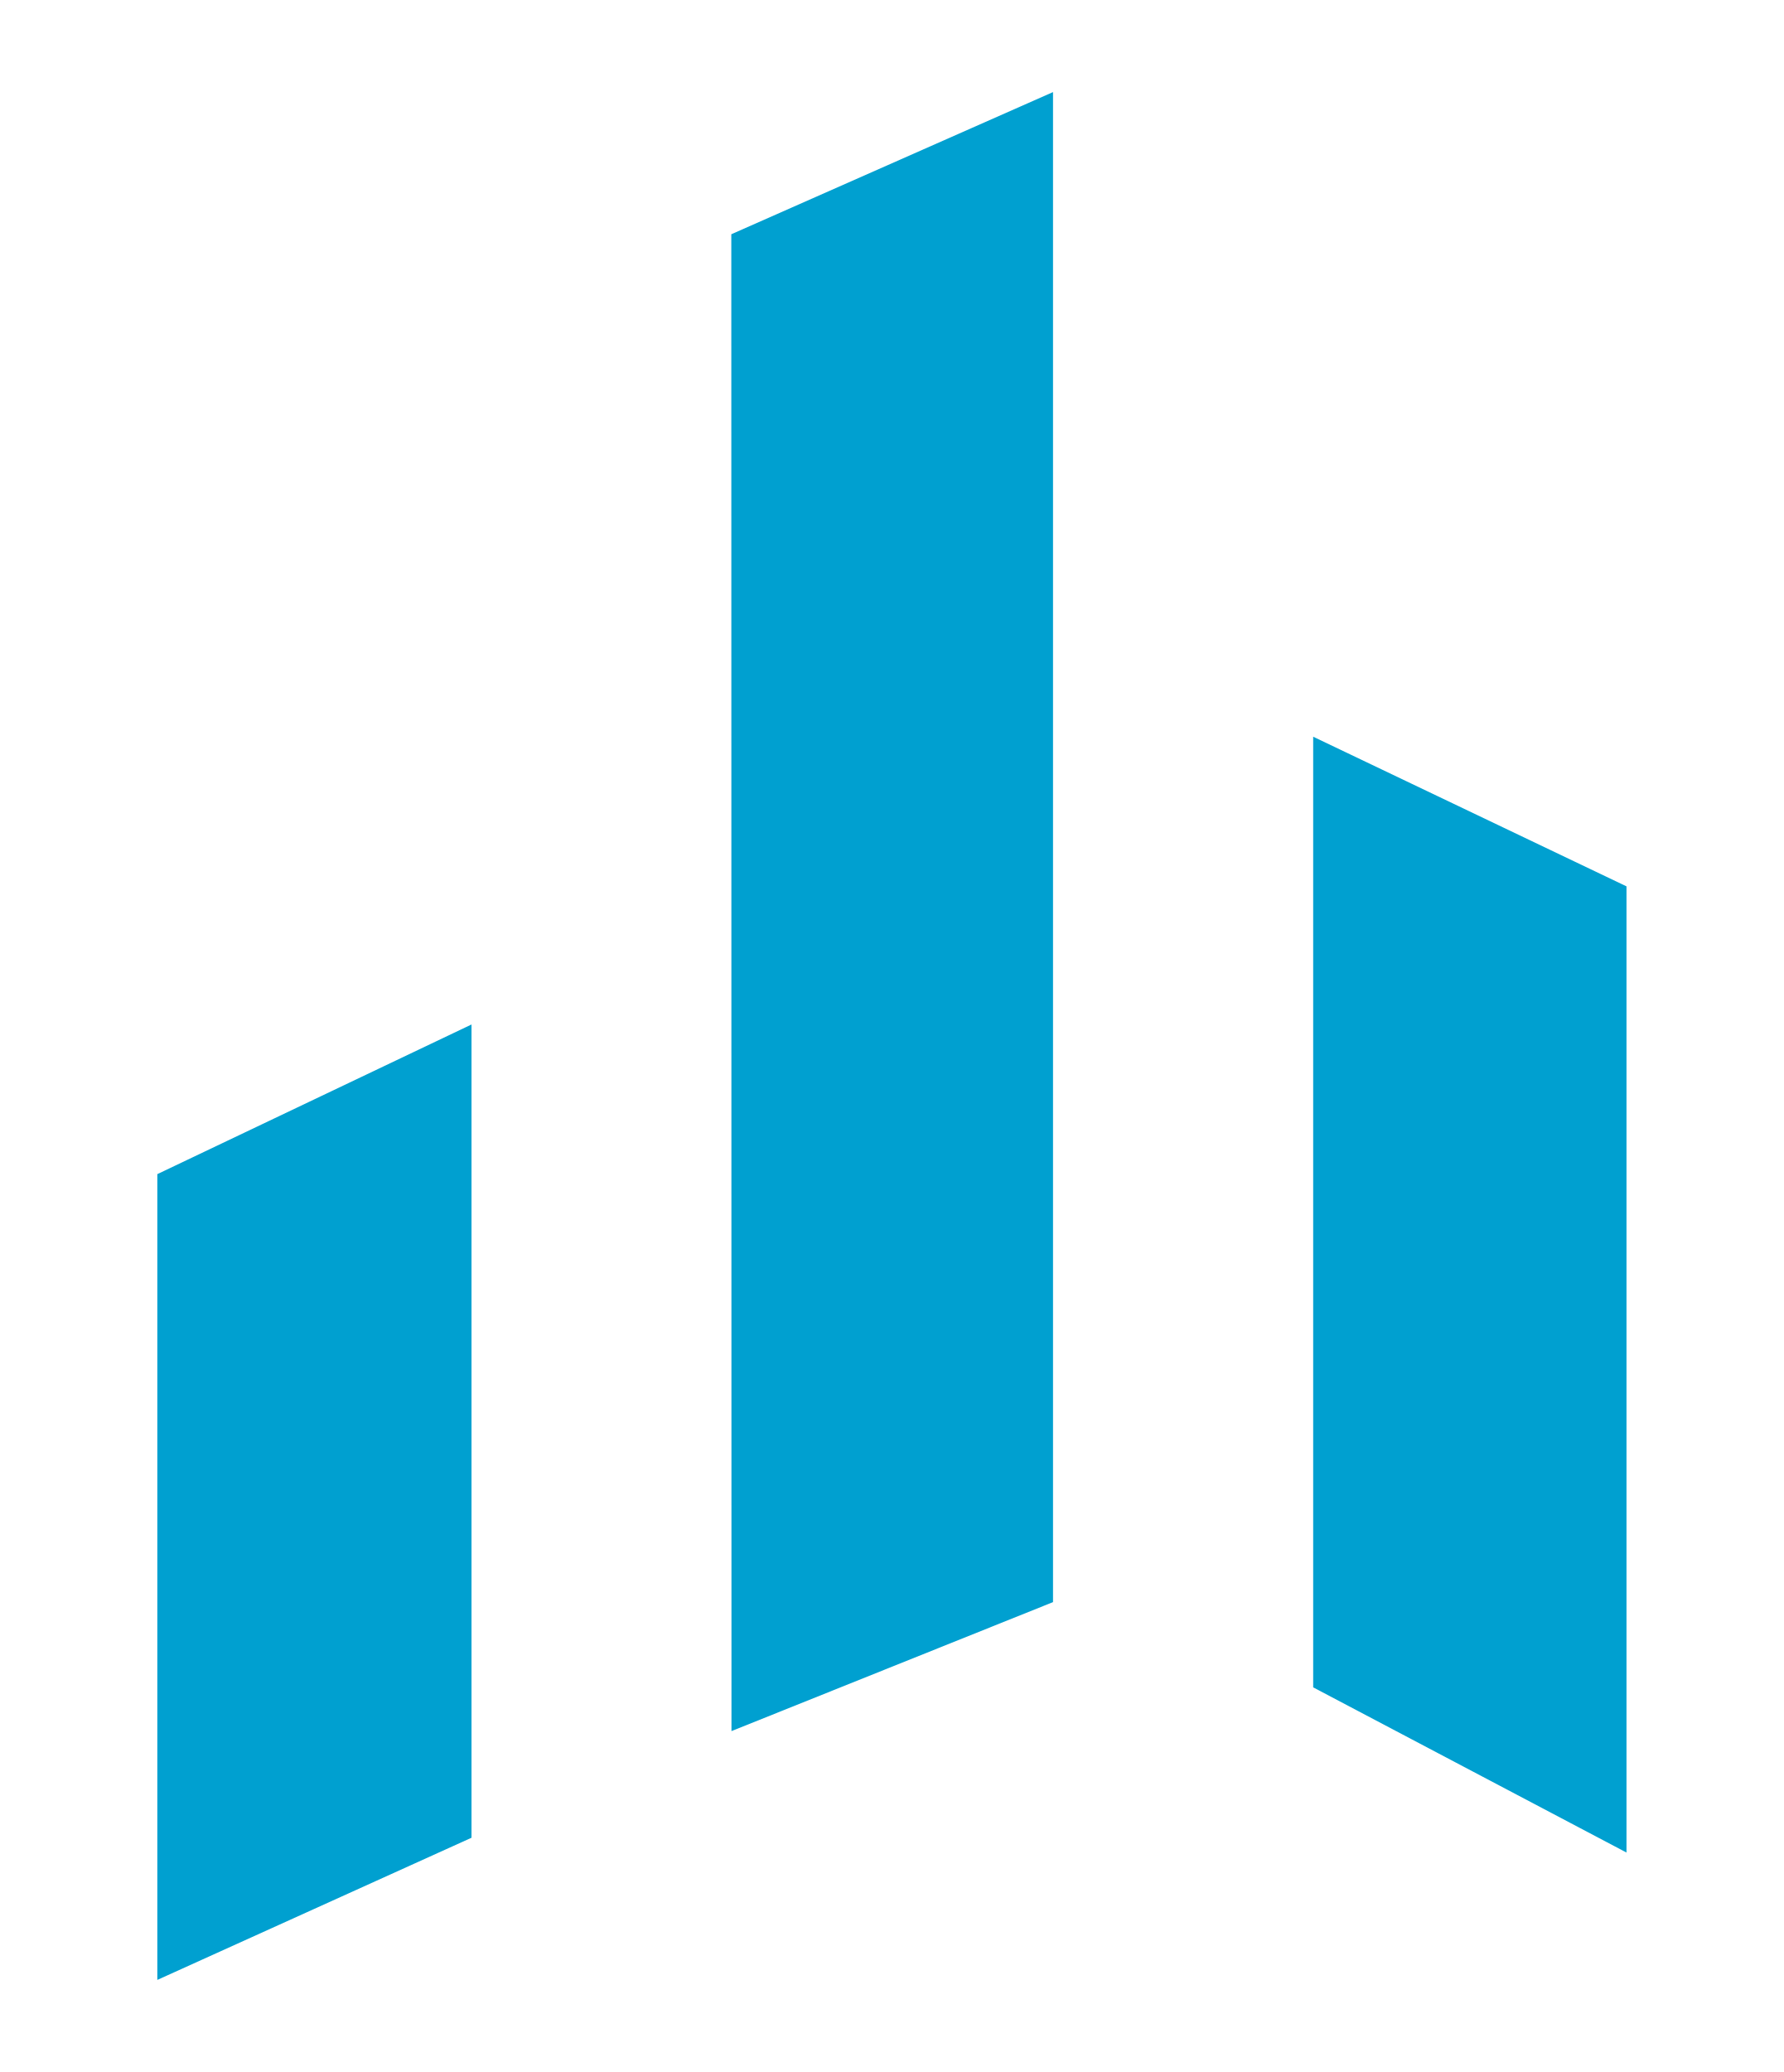
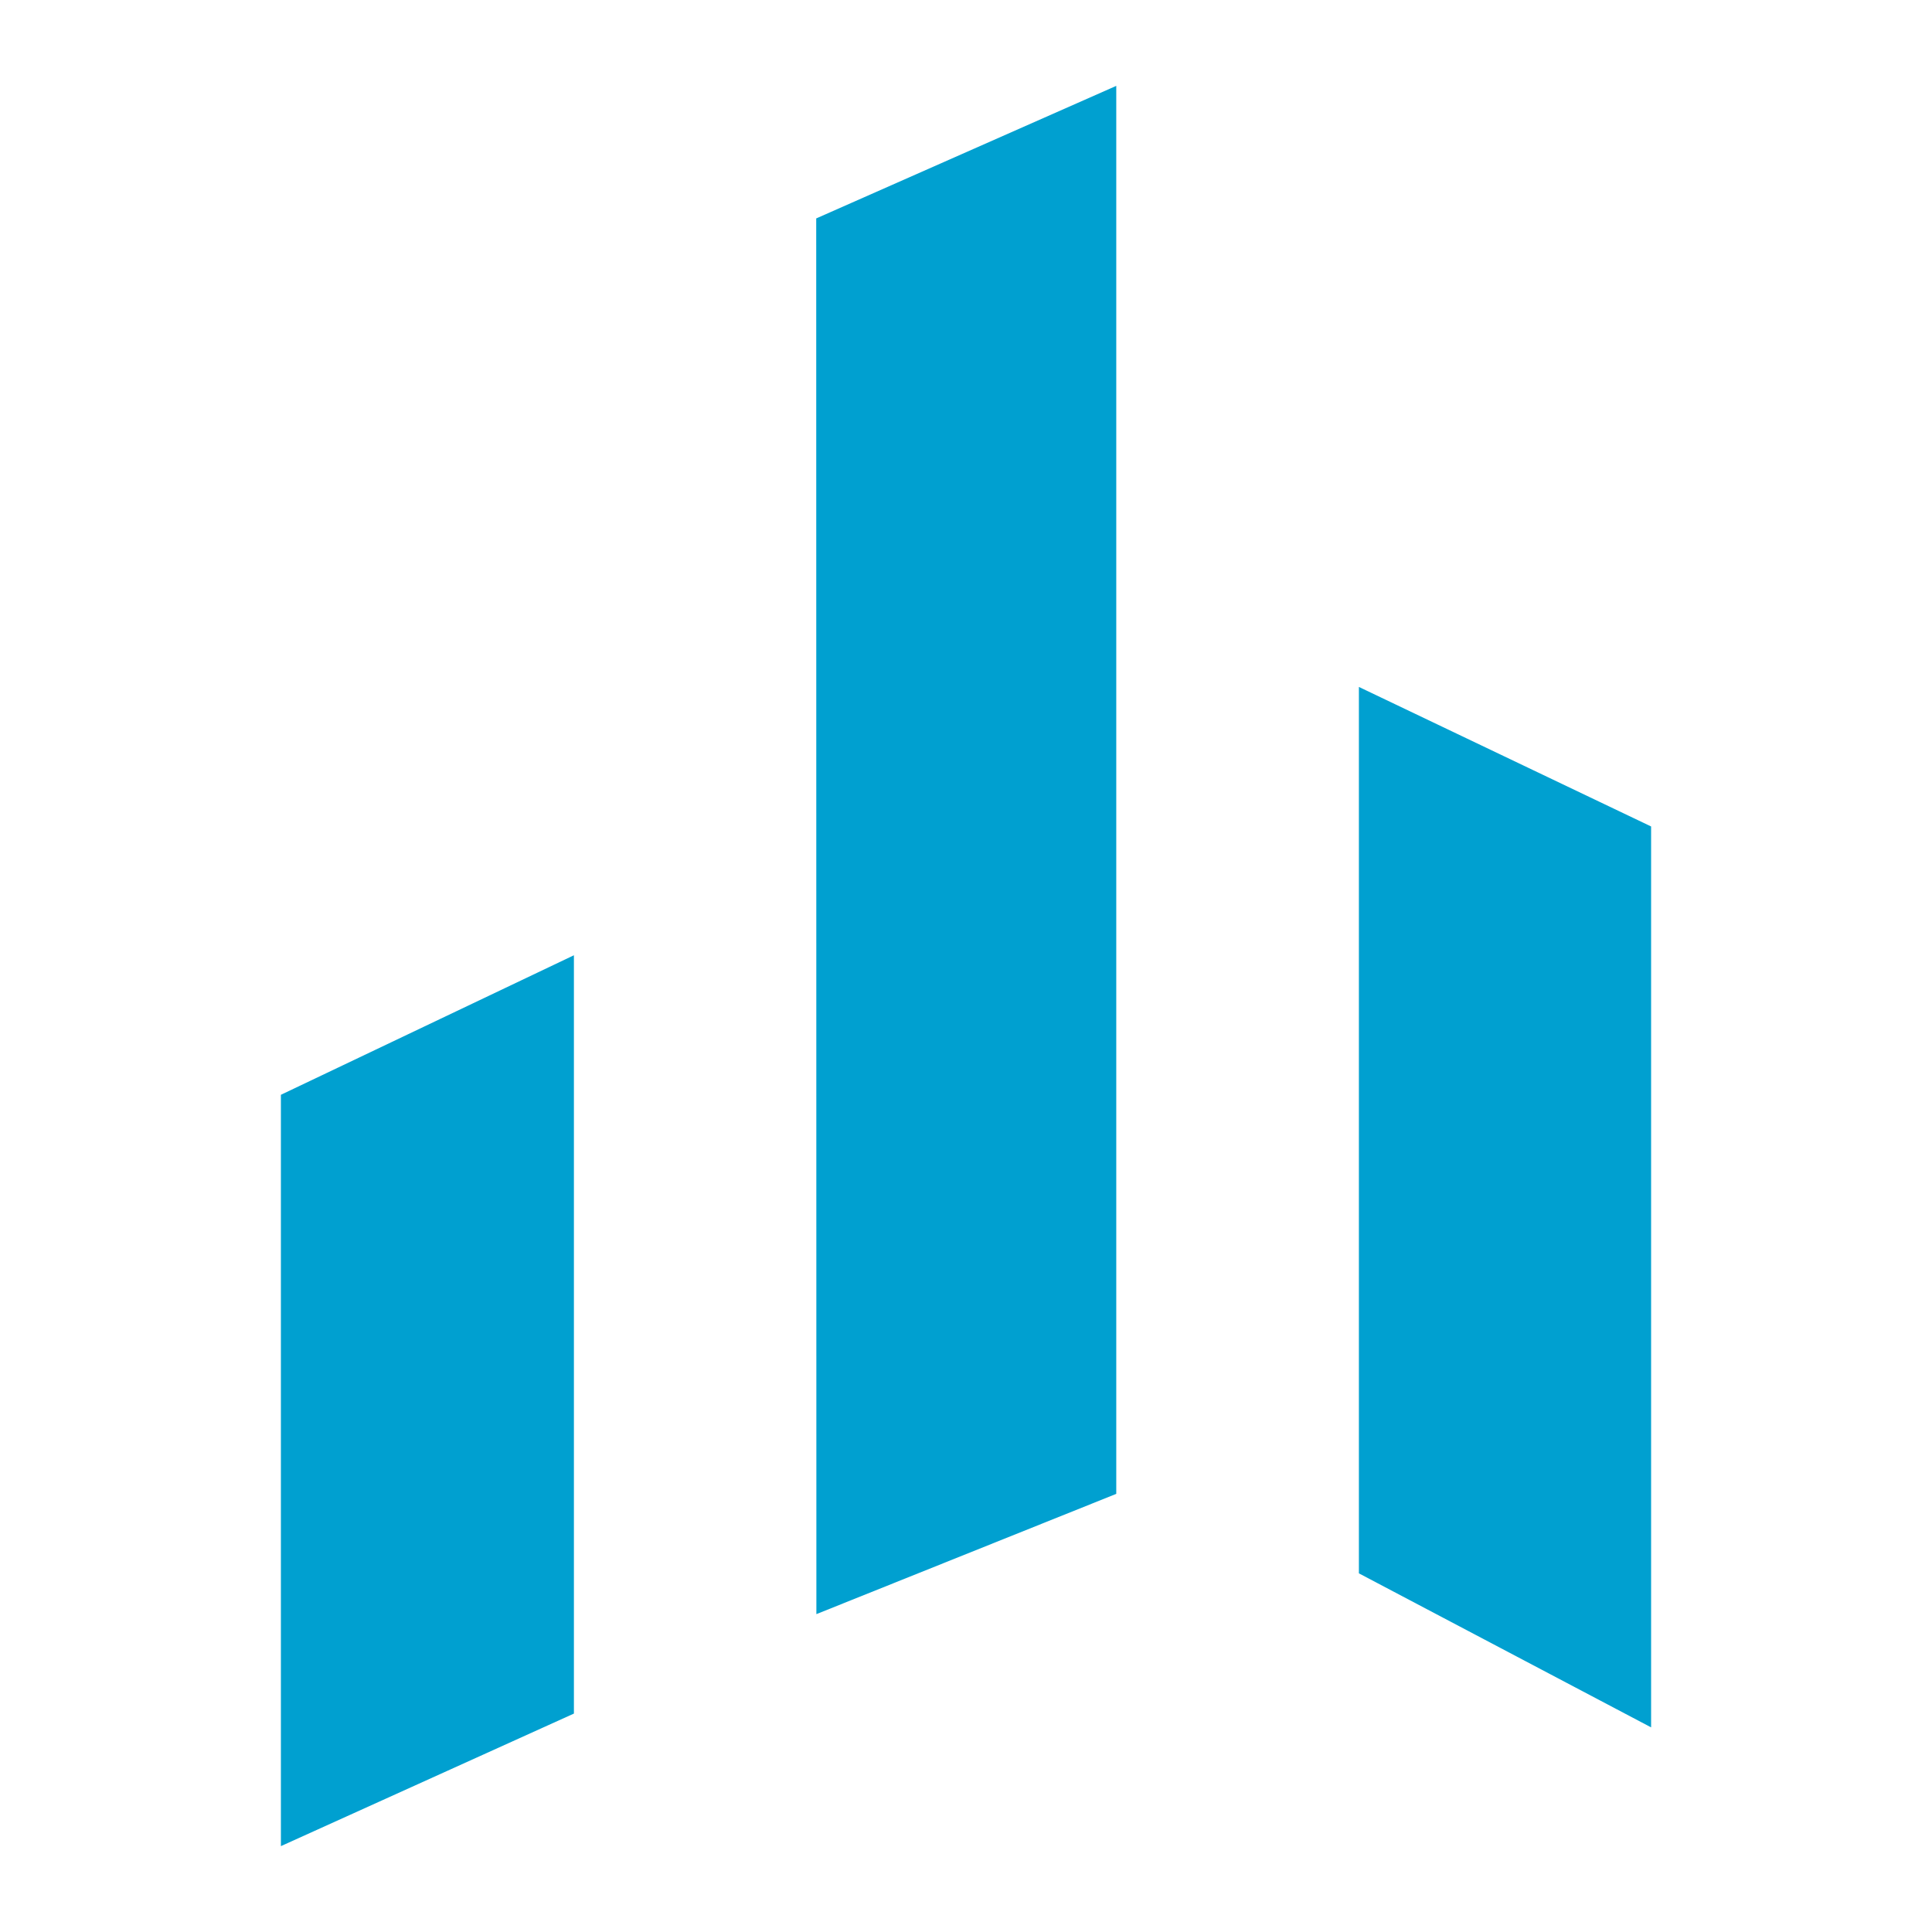
- <svg xmlns="http://www.w3.org/2000/svg" data-name="Layer 1" viewBox="0 0 310 360">
+ <svg xmlns="http://www.w3.org/2000/svg" data-name="Layer 1" width="400" height="400" viewBox="0 0 310 360">
  <path d="m282.66 321.87-54.45-28.7V128l54.45 26ZM27.34 344l54.6-24.7V178l-54.6 26Zm99.78-43.23L183 278.36V16l-55.91 24.7Z" style="fill:#00a0d0" />
</svg>
